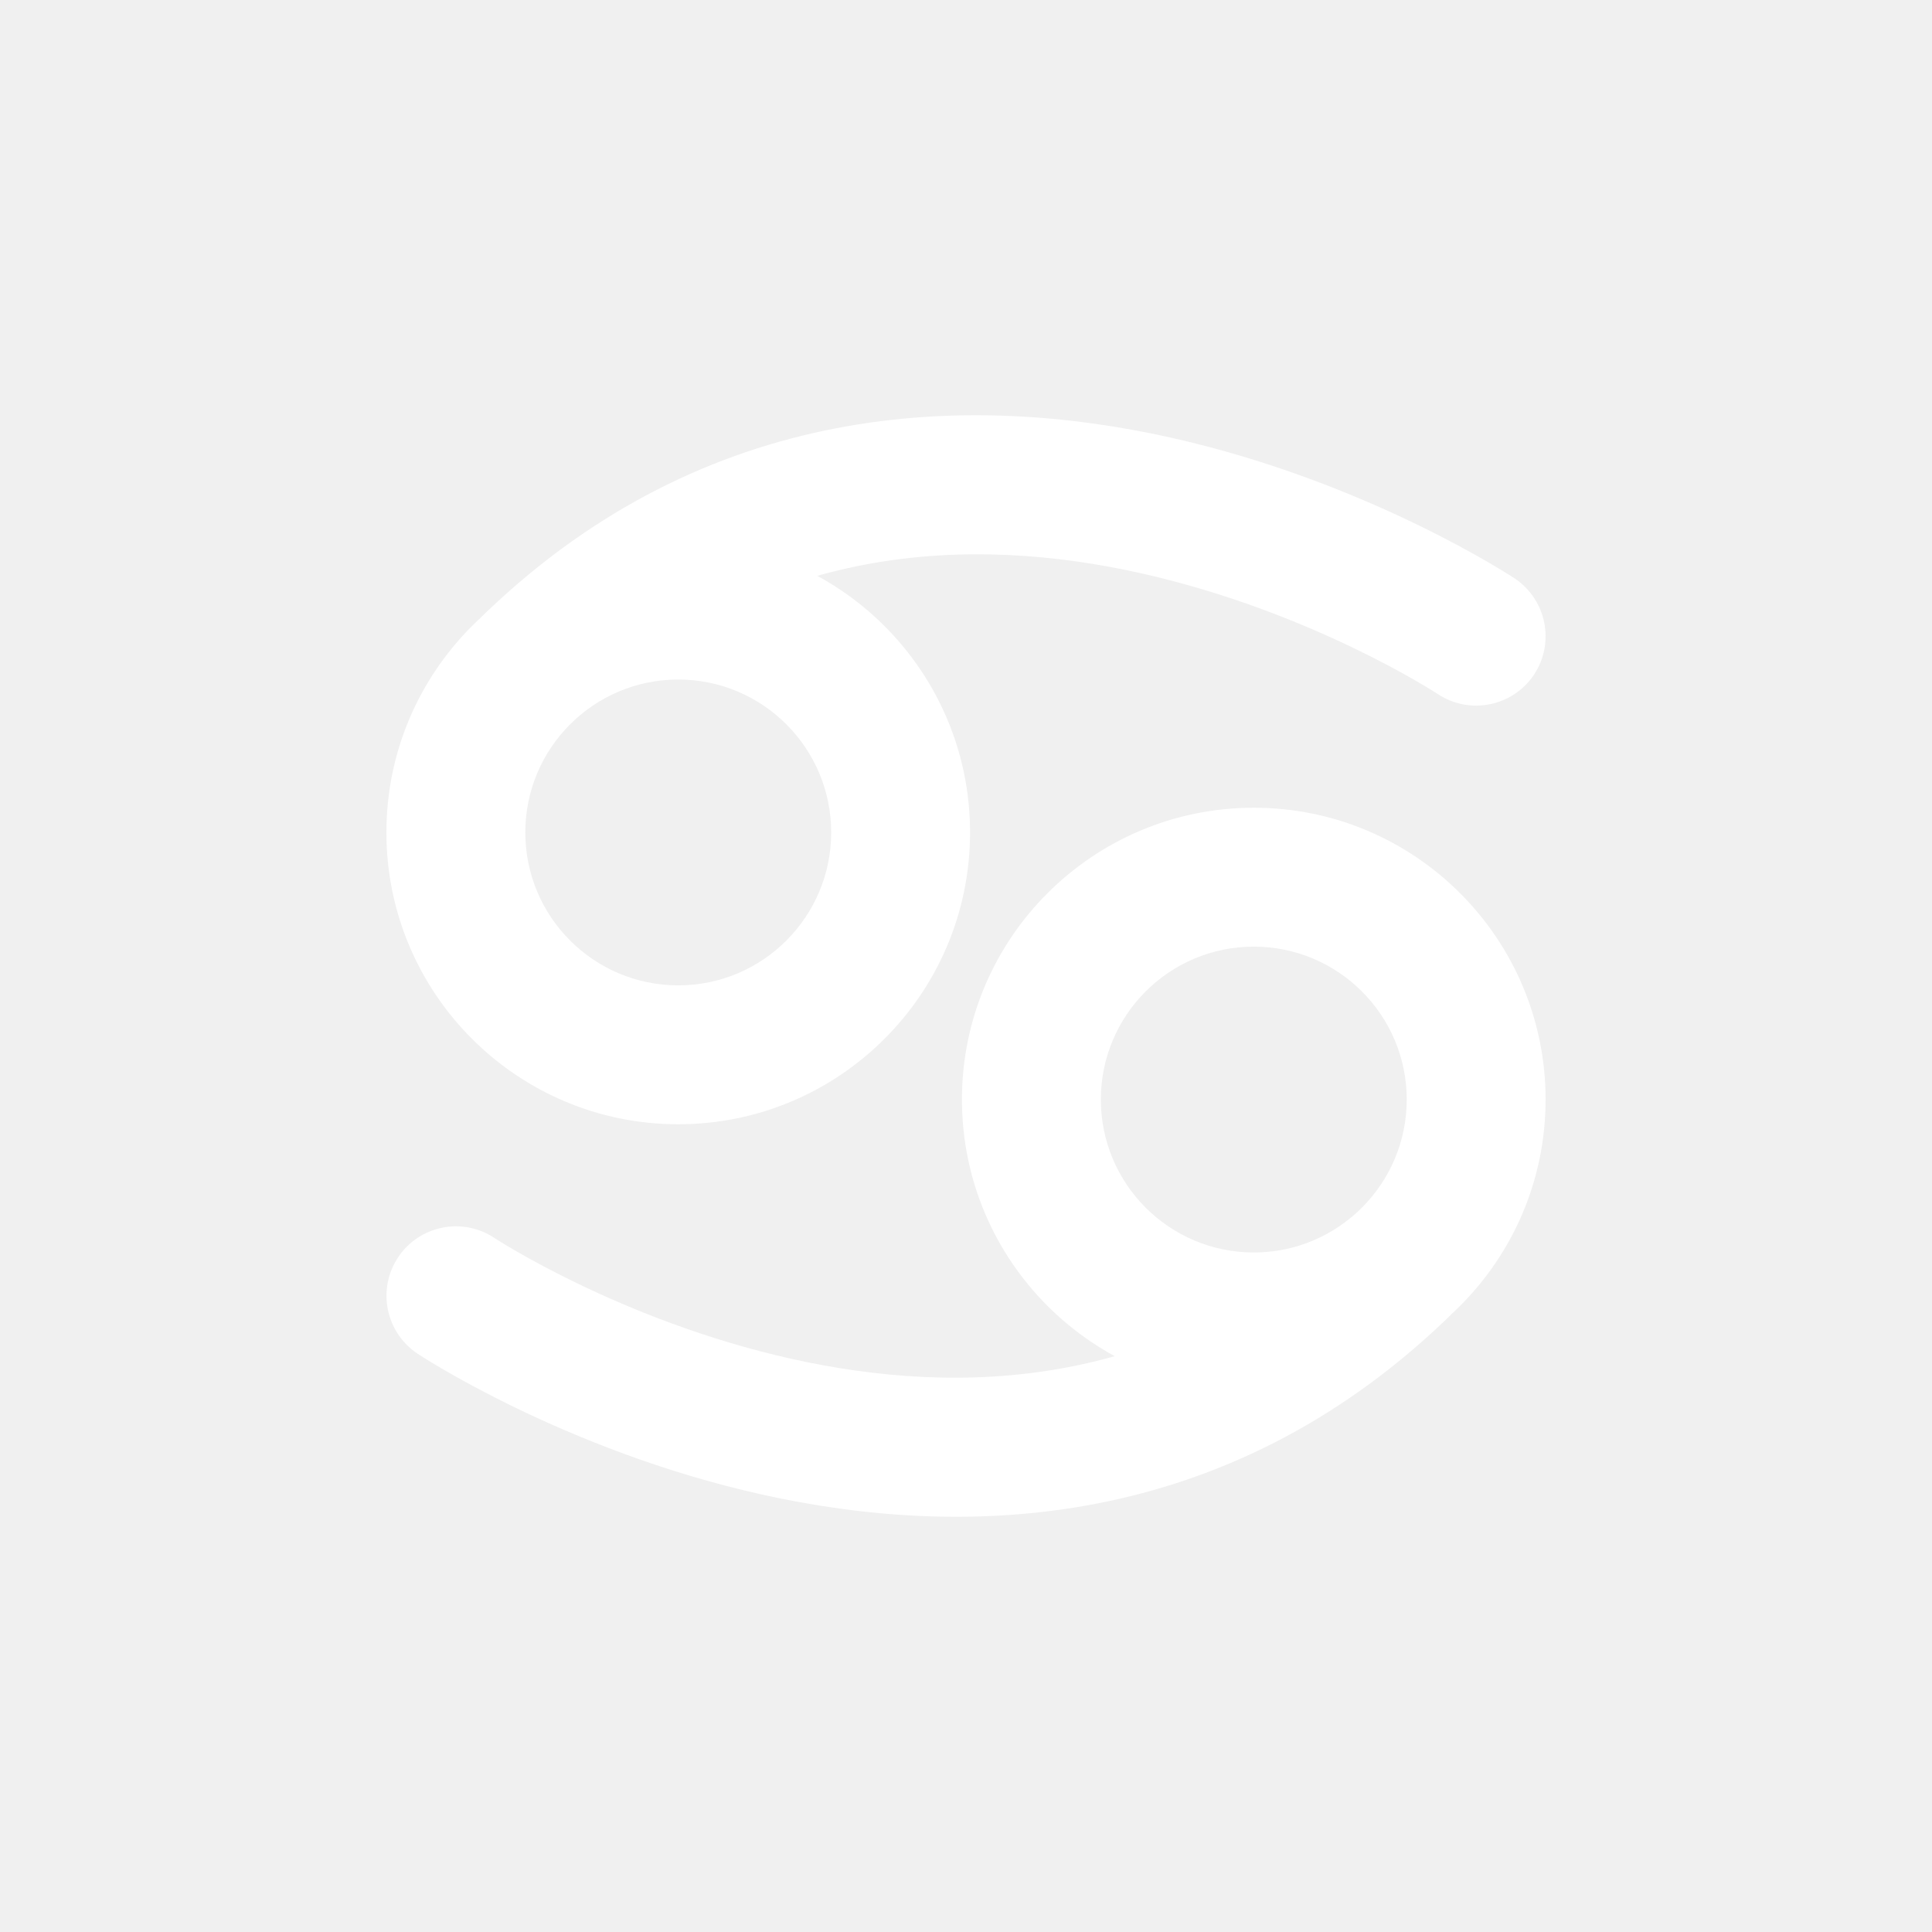
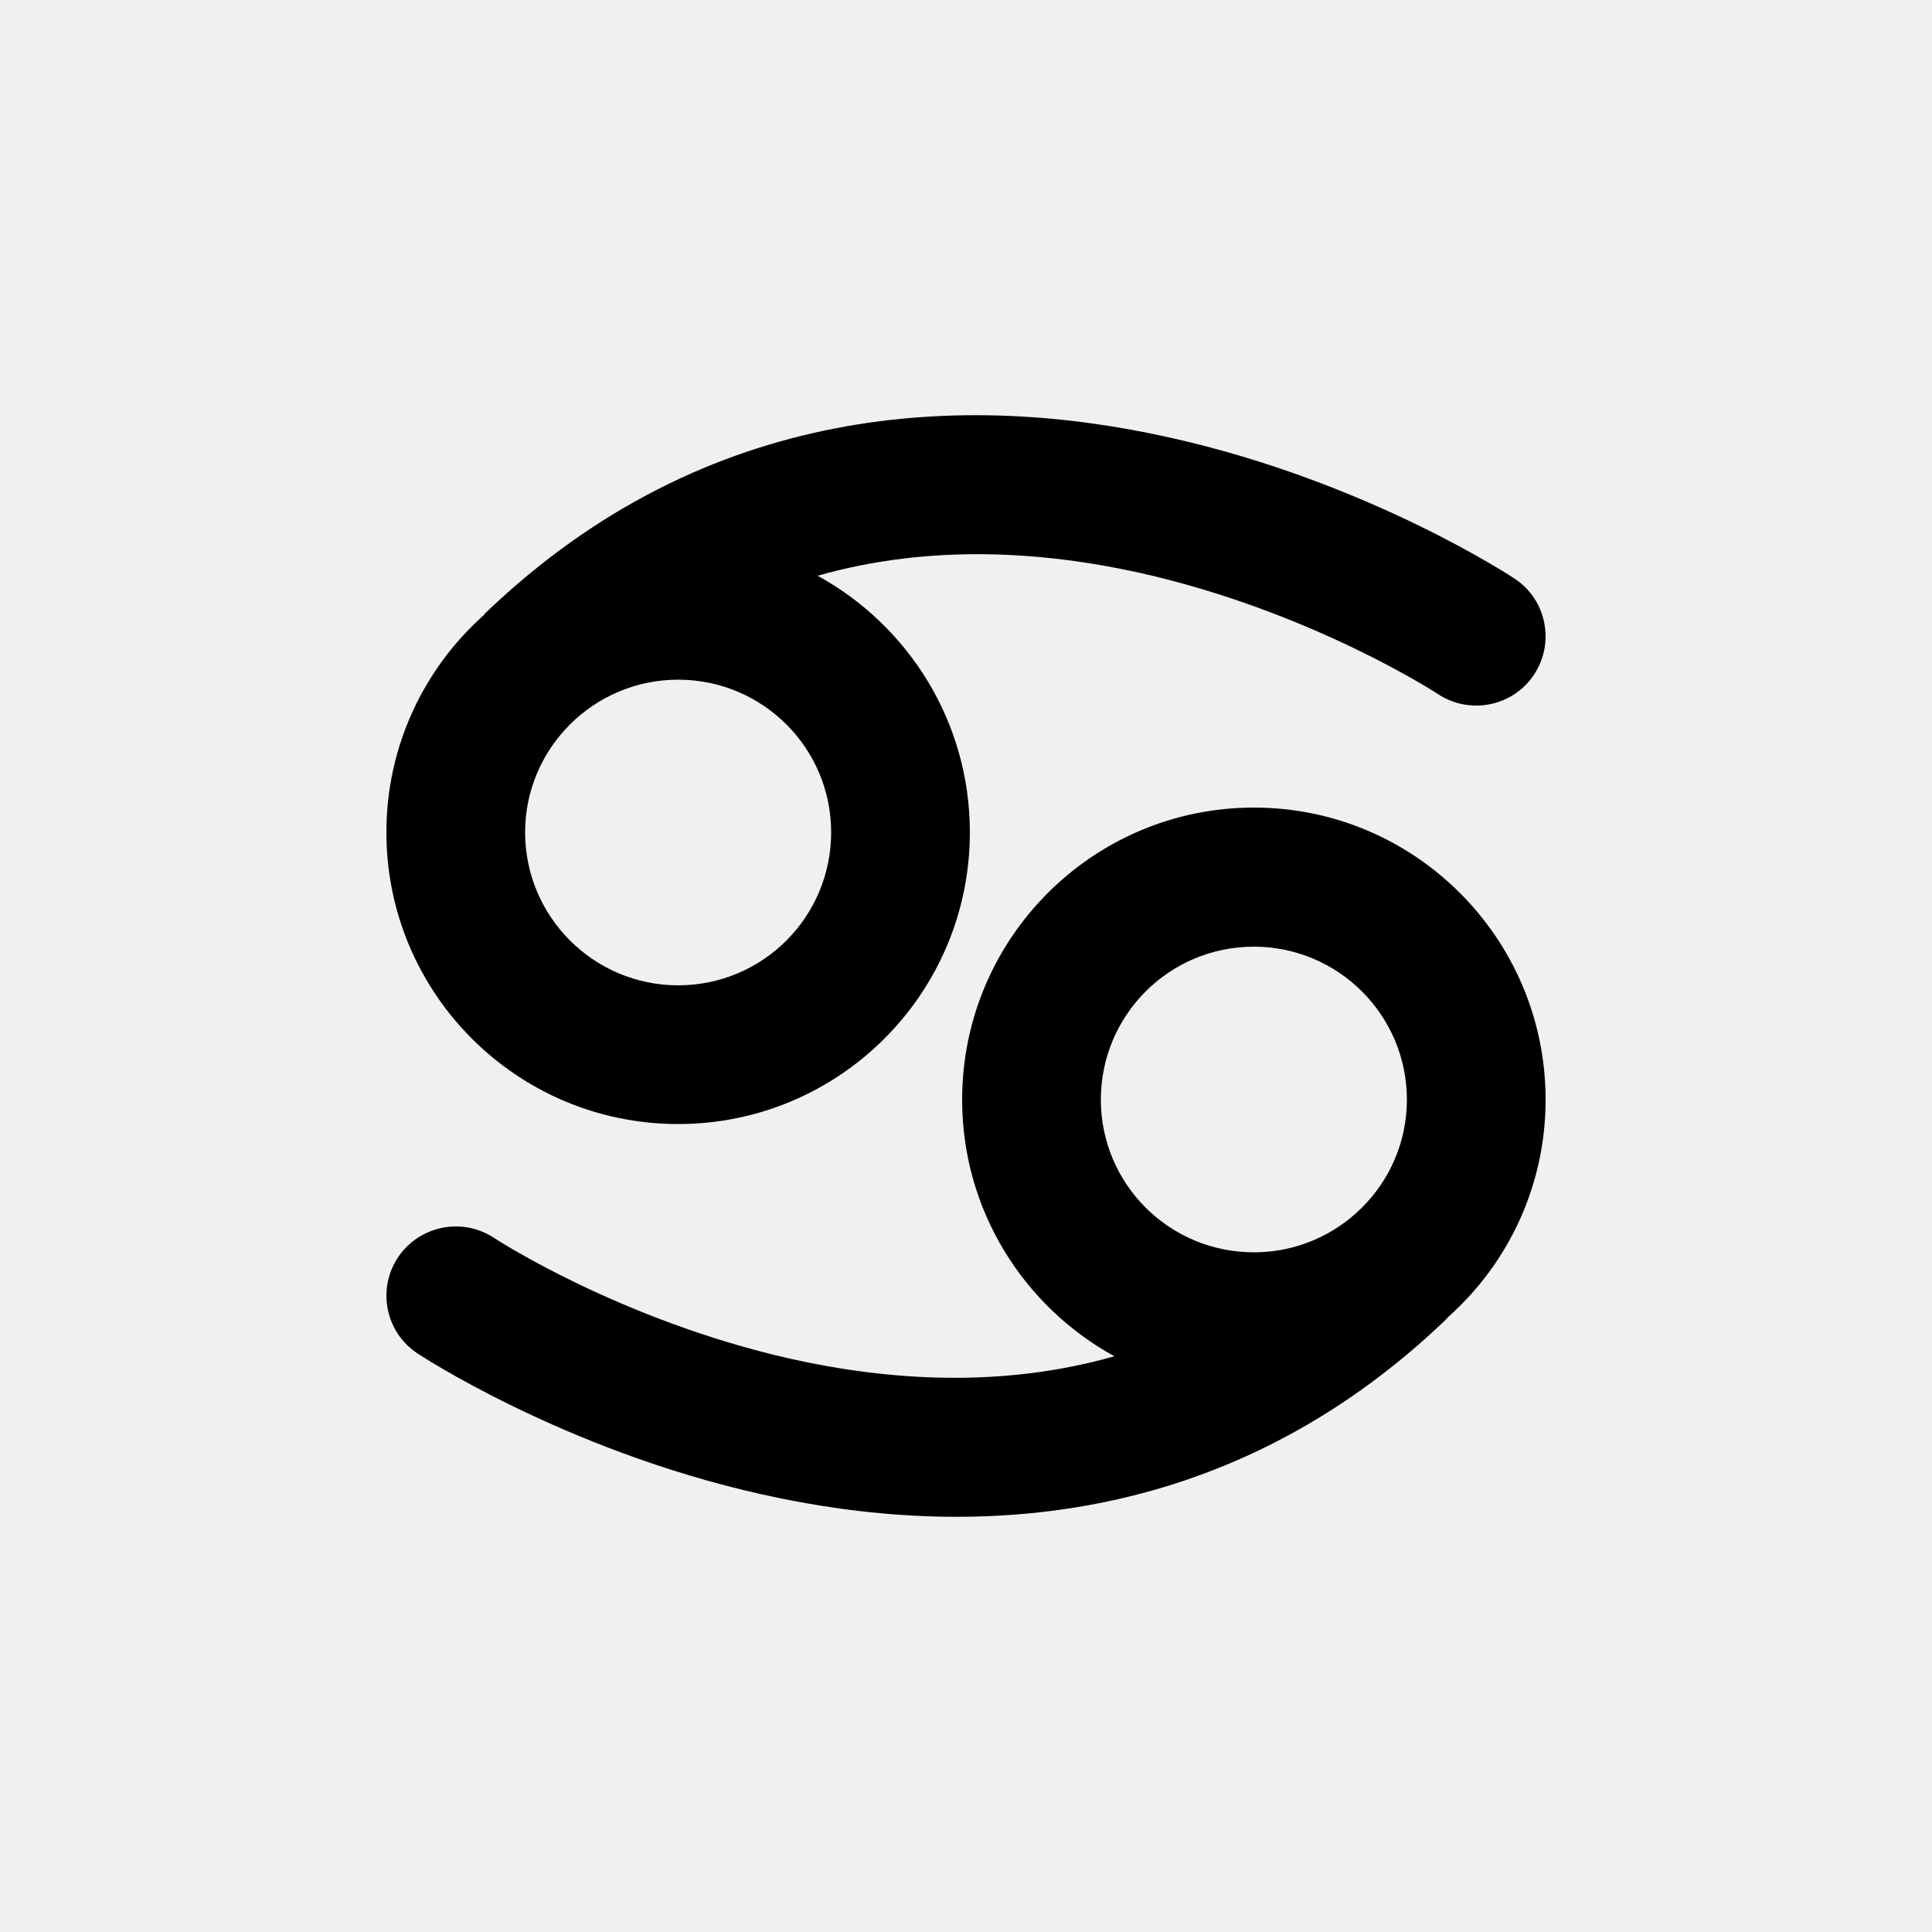
<svg xmlns="http://www.w3.org/2000/svg" id="Cancer" viewBox="0 0 50 50">
-   <defs>
-     <style>.cls-1{fill:#fff;fill-rule:evenodd;}</style>
-   </defs>
  <g id="Sign">
-     <path class="cls-1" d="m17.553,13.991c-4.169,0-7.553,3.384-7.553,7.552s3.384,7.553,7.553,7.553,7.552-3.384,7.552-7.553-3.384-7.552-7.552-7.552Zm0,3.595c2.184,0,3.958,1.773,3.958,3.957,0,2.185-1.774,3.958-3.958,3.958-2.185,0-3.958-1.773-3.958-3.958,0-2.184,1.773-3.957,3.958-3.957" />
-     <path class="cls-1" d="m39.194,14.966c-.001-.001-3.749-2.49-8.893-3.64-5.286-1.181-11.993-.955-17.715,4.517-.717.686-.742,1.824-.057,2.541.686.717,1.825.742,2.542.056,4.66-4.457,10.14-4.569,14.445-3.607,4.447.994,7.695,3.13,7.695,3.13.827.547,1.943.32,2.491-.506.547-.828.319-1.943-.508-2.491Zm0,0h0" />
-     <path class="cls-1" d="m32.448,36.009c4.168,0,7.552-3.384,7.552-7.553s-3.383-7.552-7.552-7.552-7.553,3.384-7.553,7.552,3.384,7.553,7.553,7.553Zm0-3.595c-2.185,0-3.958-1.773-3.958-3.958s1.773-3.957,3.958-3.957c2.184,0,3.958,1.773,3.958,3.957s-1.774,3.958-3.958,3.958" />
-     <path class="cls-1" d="m10.807,35.034c0,.001,3.749,2.491,8.893,3.64,5.286,1.182,11.993.955,17.715-4.517.716-.686.742-1.825.056-2.541-.686-.717-1.823-.743-2.54-.057-4.66,4.458-10.14,4.57-14.446,3.608-4.448-.995-7.695-3.132-7.695-3.132-.828-.547-1.943-.319-2.49.508-.547.828-.32,1.943.508,2.491Zm0,0h0" />
+     <path class="cls-1" d="m39.19,14.97s-3.74-2.49-8.89-3.64c-5.28-1.19-11.99-.96-17.71,4.51-.02.02-.05.04-.06.07-1.55,1.38-2.53,3.39-2.53,5.63,0,4.17,3.38,7.55,7.55,7.55s7.55-3.38,7.55-7.55c0-2.86-1.59-5.35-3.94-6.64,2.92-.83,5.84-.63,8.36-.07,4.44,1,7.69,3.13,7.69,3.13.83.55,1.95.32,2.49-.5.55-.83.32-1.95-.51-2.49Zm-17.68,6.57c0,2.19-1.77,3.96-3.96,3.96-2.18,0-3.96-1.77-3.96-3.96,0-2.18,1.78-3.95,3.96-3.95,2.19,0,3.96,1.77,3.96,3.95Z" />
+     <path class="cls-1" d="m32.45,20.9c-4.17,0-7.55,3.39-7.55,7.56,0,2.86,1.59,5.35,3.94,6.64-2.92.83-5.84.63-8.36.07-4.44-1-7.69-3.13-7.69-3.13-.83-.55-1.94-.32-2.49.5-.55.83-.32,1.95.51,2.49,0,0,3.75,2.49,8.89,3.64,5.29,1.19,11.99.96,17.71-4.51.02-.02.04-.04.05-.06,1.56-1.38,2.54-3.4,2.54-5.64,0-4.17-3.38-7.56-7.55-7.56Zm-3.96,7.56c0-2.19,1.77-3.96,3.96-3.96,2.18,0,3.96,1.77,3.96,3.96,0,2.18-1.78,3.95-3.96,3.95-2.19,0-3.96-1.77-3.96-3.95Z" />
  </g>
</svg>
